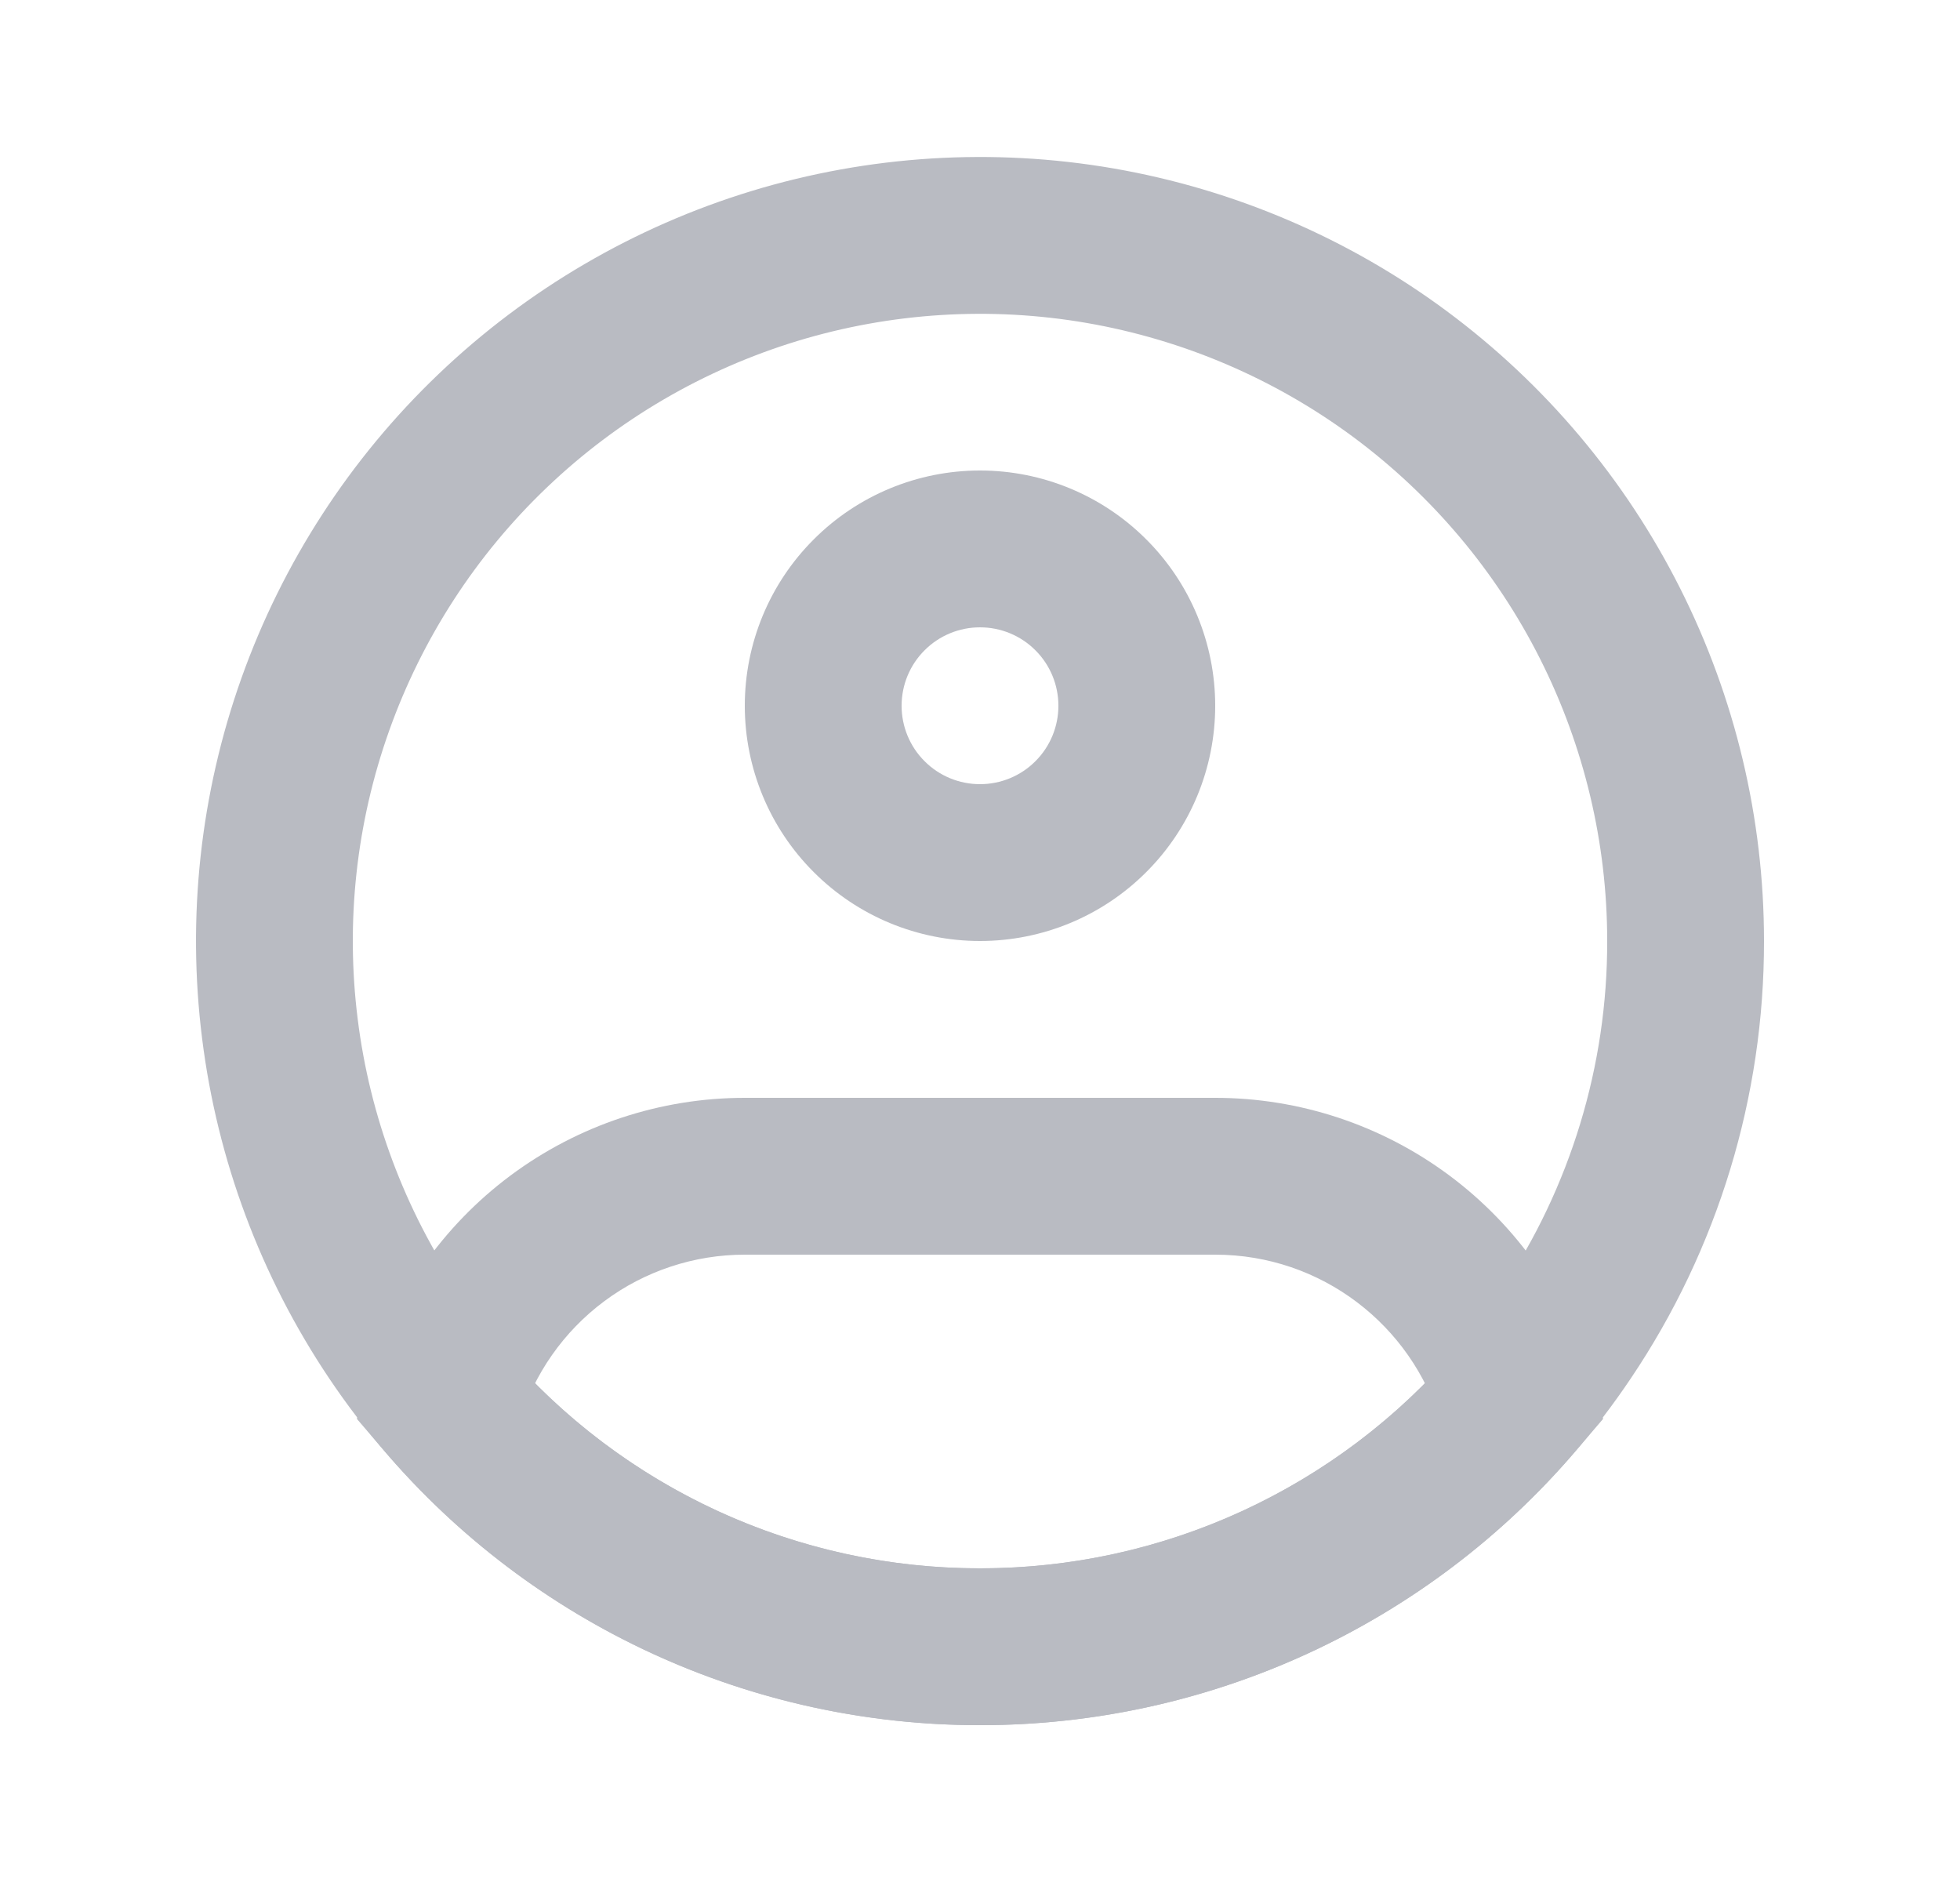
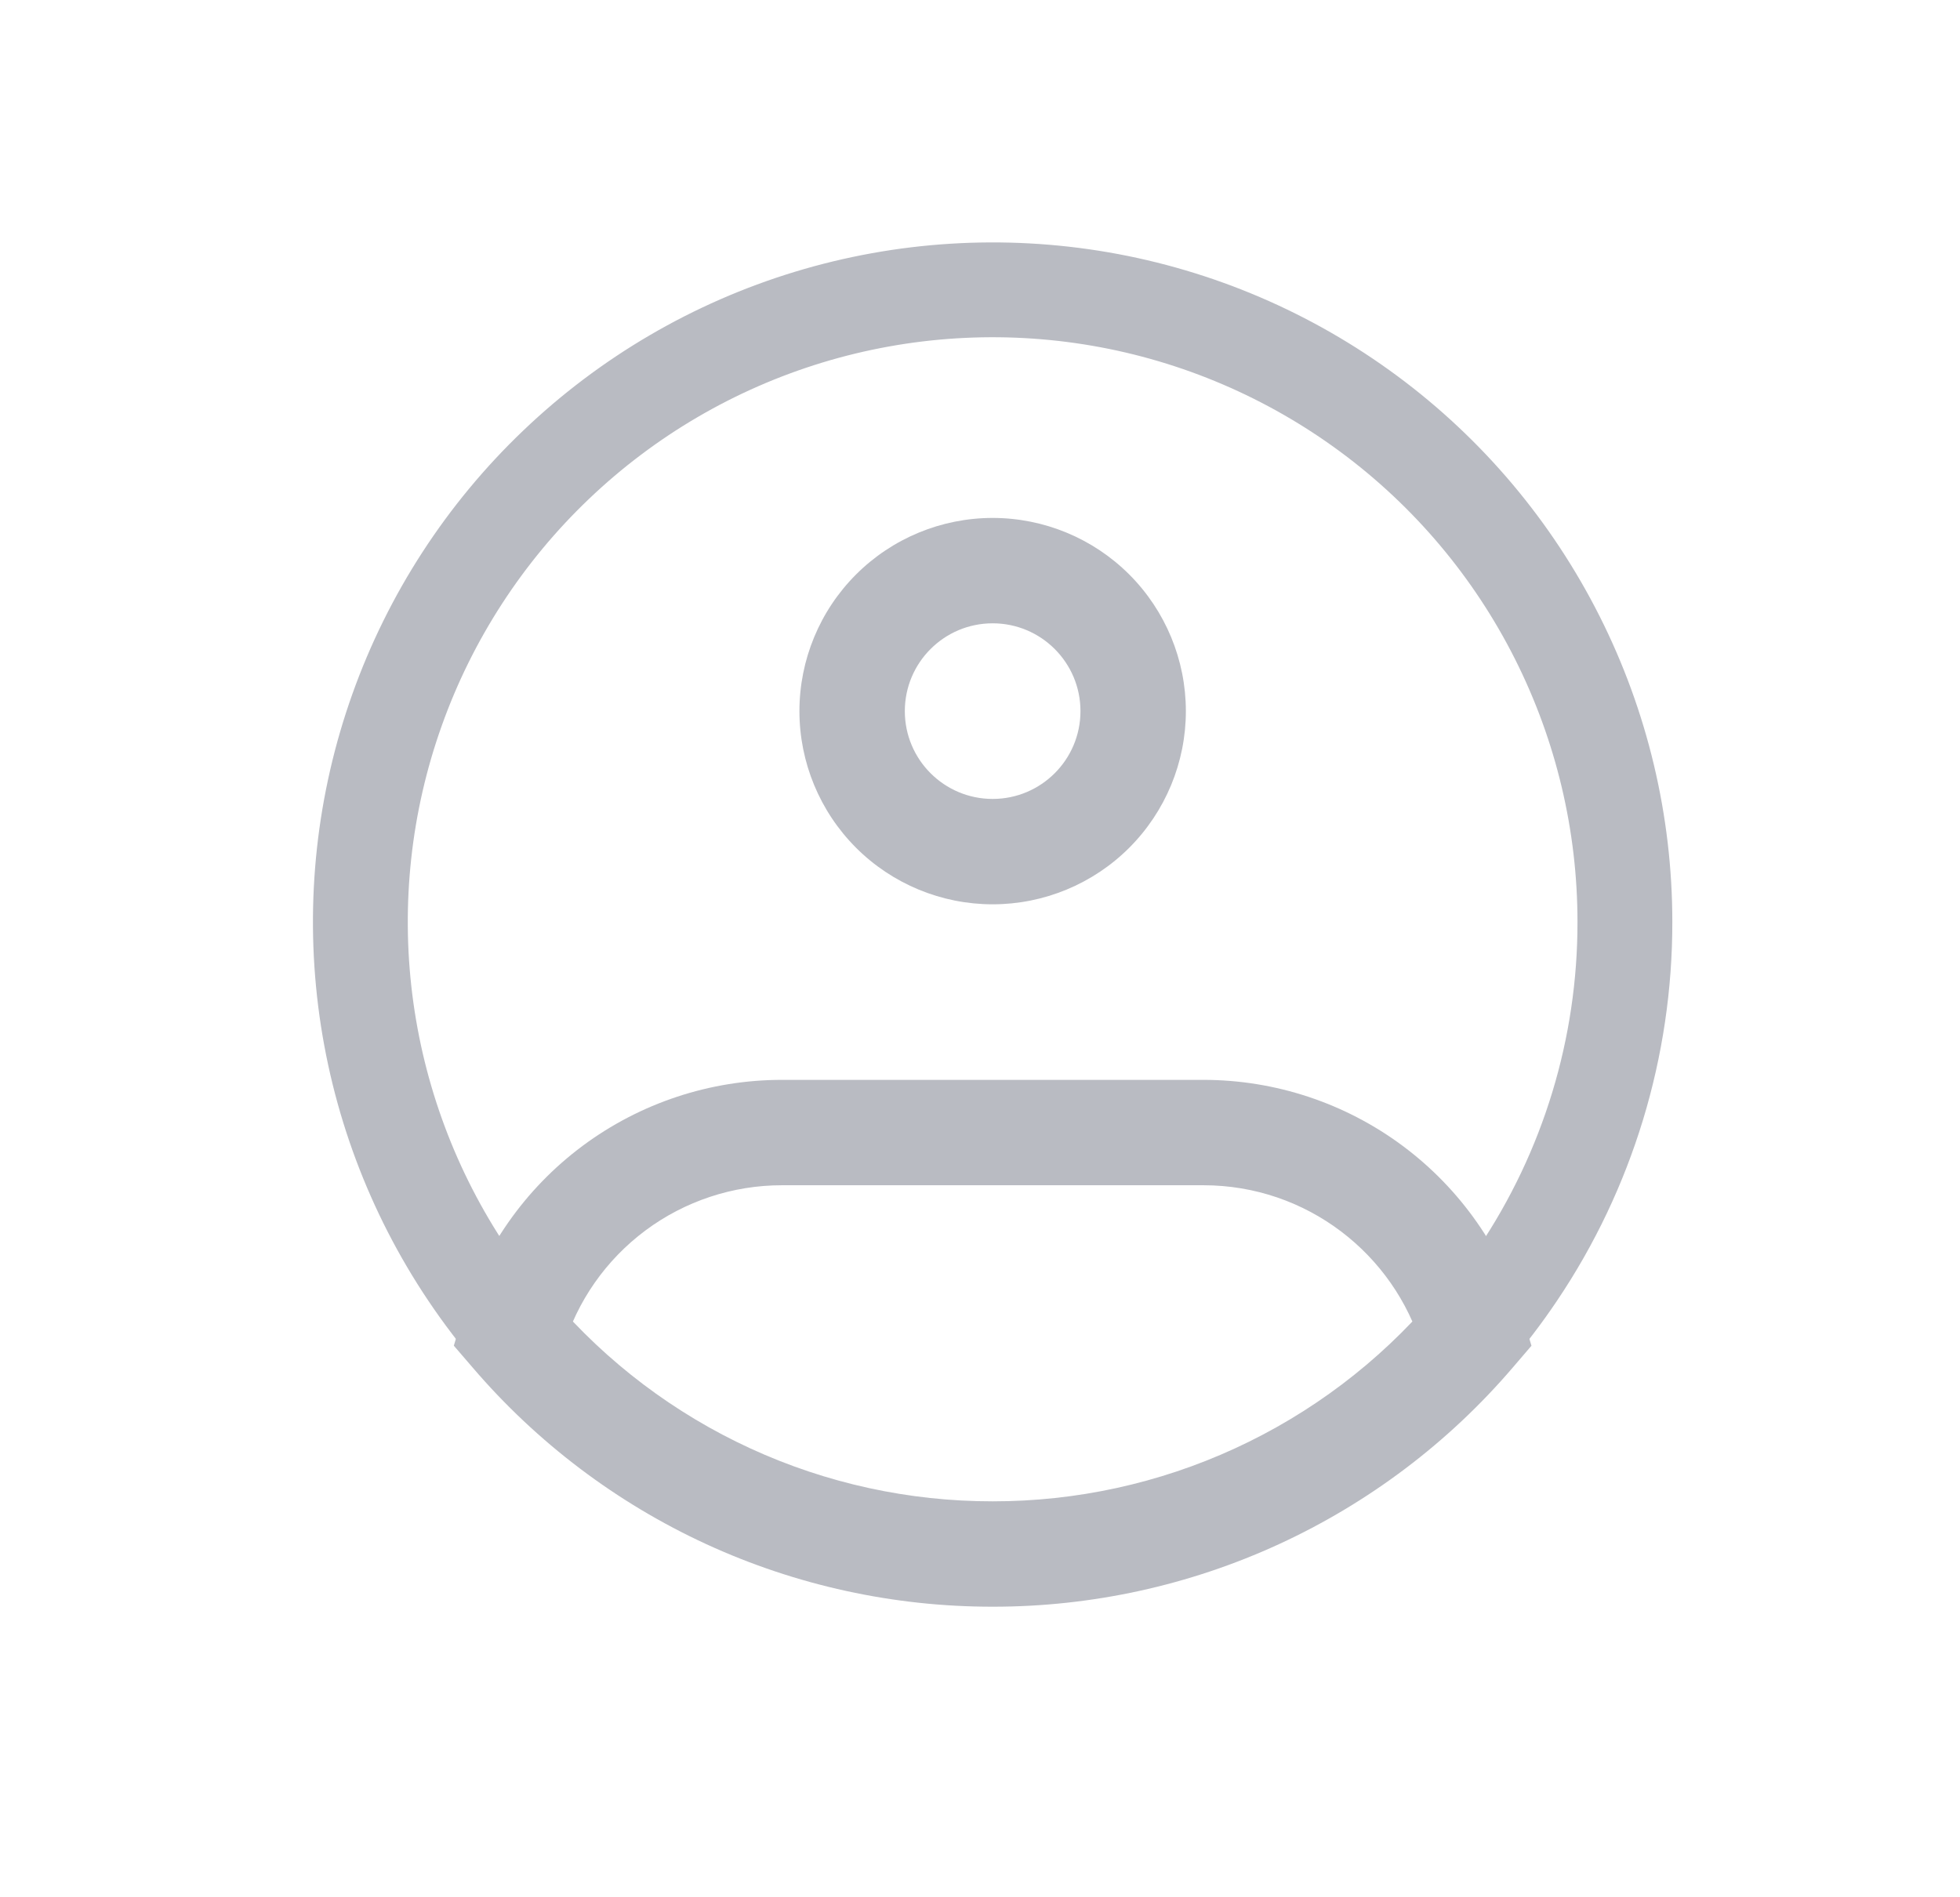
- <svg xmlns="http://www.w3.org/2000/svg" width="25" height="24" viewBox="0 0 25 24" fill="none">
-   <path d="M21.5 12C21.503 13.787 20.971 15.534 19.974 17.016C19.151 18.243 18.039 19.248 16.735 19.943C15.432 20.638 13.977 21.001 12.5 21C11.023 21.001 9.568 20.638 8.265 19.943C6.961 19.248 5.849 18.243 5.026 17.016C4.243 15.848 3.744 14.514 3.57 13.118C3.395 11.723 3.55 10.307 4.022 8.982C4.494 7.658 5.269 6.462 6.286 5.492C7.303 4.521 8.534 3.802 9.879 3.392C11.223 2.983 12.646 2.894 14.031 3.133C15.417 3.373 16.727 3.933 17.857 4.77C18.986 5.607 19.905 6.697 20.537 7.952C21.17 9.208 21.5 10.594 21.5 12Z" stroke="#B9BBC2" stroke-width="2" />
-   <path d="M13.5 9C13.5 9.265 13.395 9.52 13.207 9.707C13.02 9.895 12.765 10 12.5 10V12C13.296 12 14.059 11.684 14.621 11.121C15.184 10.559 15.5 9.796 15.5 9H13.5ZM12.5 10C12.235 10 11.98 9.895 11.793 9.707C11.605 9.52 11.5 9.265 11.5 9H9.5C9.5 9.796 9.816 10.559 10.379 11.121C10.941 11.684 11.704 12 12.5 12V10ZM11.5 9C11.5 8.735 11.605 8.48 11.793 8.293C11.98 8.105 12.235 8 12.5 8V6C11.704 6 10.941 6.316 10.379 6.879C9.816 7.441 9.5 8.204 9.5 9H11.5ZM12.5 8C12.765 8 13.02 8.105 13.207 8.293C13.395 8.48 13.5 8.735 13.5 9H15.5C15.5 8.204 15.184 7.441 14.621 6.879C14.059 6.316 13.296 6 12.5 6V8ZM5.666 17.856L4.707 17.571L4.552 18.094L4.907 18.507L5.666 17.856ZM19.334 17.856L20.094 18.507L20.448 18.094L20.293 17.571L19.334 17.856ZM9.5 16H15.5V14H9.5V16ZM9.5 14C8.423 14 7.375 14.348 6.511 14.991C5.648 15.634 5.015 16.539 4.707 17.571L6.624 18.141C6.809 17.522 7.189 16.98 7.707 16.594C8.225 16.208 8.854 16 9.5 16V14ZM12.5 20C11.345 20.001 10.204 19.752 9.156 19.27C8.107 18.787 7.175 18.083 6.425 17.205L4.907 18.507C5.845 19.604 7.009 20.484 8.32 21.087C9.631 21.69 11.057 22.001 12.5 22V20ZM15.5 16C16.857 16 18.006 16.902 18.376 18.142L20.293 17.571C19.985 16.539 19.351 15.634 18.488 14.991C17.625 14.348 16.577 14 15.5 14V16ZM18.575 17.205C17.825 18.083 16.893 18.787 15.844 19.27C14.796 19.752 13.655 20.001 12.5 20V22C13.943 22.001 15.369 21.69 16.68 21.087C17.991 20.484 19.156 19.604 20.094 18.507L18.575 17.205Z" fill="#B9BBC2" />
+ <svg xmlns="http://www.w3.org/2000/svg" width="31" height="30" viewBox="0 0 31 30" fill="none">
+   <path d="M25.7 14.582C25.703 16.567 25.113 18.509 24.005 20.156C23.09 21.519 21.855 22.636 20.406 23.408C18.958 24.18 17.341 24.583 15.7 24.582C14.059 24.583 12.442 24.18 10.994 23.408C9.545 22.636 8.31 21.519 7.396 20.156C6.525 18.858 5.971 17.375 5.777 15.825C5.583 14.275 5.755 12.701 6.28 11.229C6.804 9.758 7.666 8.429 8.796 7.351C9.926 6.272 11.293 5.473 12.787 5.018C14.282 4.563 15.862 4.465 17.401 4.73C18.941 4.996 20.396 5.619 21.652 6.549C22.907 7.478 23.927 8.689 24.63 10.085C25.333 11.48 25.7 13.02 25.7 14.582Z" stroke="#B9BBC2" stroke-width="1.5" />
+   <path d="M17.089 11.249C17.089 12.016 16.467 12.638 15.7 12.638V14.305C16.51 14.305 17.288 13.983 17.861 13.41C18.434 12.836 18.756 12.059 18.756 11.249H17.089ZM15.7 12.638C14.933 12.638 14.311 12.016 14.311 11.249H12.644C12.644 12.059 12.966 12.836 13.539 13.41C14.112 13.983 14.89 14.305 15.7 14.305V12.638ZM14.311 11.249C14.311 10.482 14.933 9.86 15.7 9.86V8.193C14.89 8.193 14.112 8.515 13.539 9.088C12.966 9.661 12.644 10.439 12.644 11.249H14.311ZM15.7 9.86C16.467 9.86 17.089 10.482 17.089 11.249H18.756C18.756 10.439 18.434 9.661 17.861 9.088C17.288 8.515 16.51 8.193 15.7 8.193V9.86ZM8.107 21.089L7.308 20.851L7.178 21.287L7.474 21.631L8.107 21.089ZM23.293 21.089L23.927 21.632L24.222 21.288L24.092 20.851L23.293 21.089ZM12.367 18.749H19.033V17.082H12.367V18.749ZM12.367 17.082C11.23 17.082 10.124 17.449 9.212 18.128C8.301 18.807 7.633 19.762 7.308 20.851L8.906 21.327C9.128 20.582 9.585 19.929 10.209 19.464C10.832 19 11.589 18.749 12.367 18.749V17.082ZM15.7 23.749C14.377 23.75 13.07 23.465 11.868 22.912C10.666 22.359 9.598 21.552 8.739 20.547L7.474 21.631C8.49 22.819 9.752 23.773 11.172 24.427C12.592 25.08 14.137 25.417 15.7 25.416V23.749ZM19.033 18.749C20.667 18.749 22.05 19.836 22.494 21.327L24.092 20.851C23.767 19.762 23.099 18.807 22.188 18.128C21.276 17.449 20.17 17.082 19.033 17.082V18.749ZM22.661 20.547C21.802 21.552 20.734 22.359 19.532 22.912C18.33 23.465 17.023 23.75 15.7 23.749V25.416C17.263 25.417 18.808 25.08 20.228 24.427C21.648 23.773 22.911 22.82 23.927 21.632L22.661 20.547Z" fill="#B9BBC2" />
</svg>
